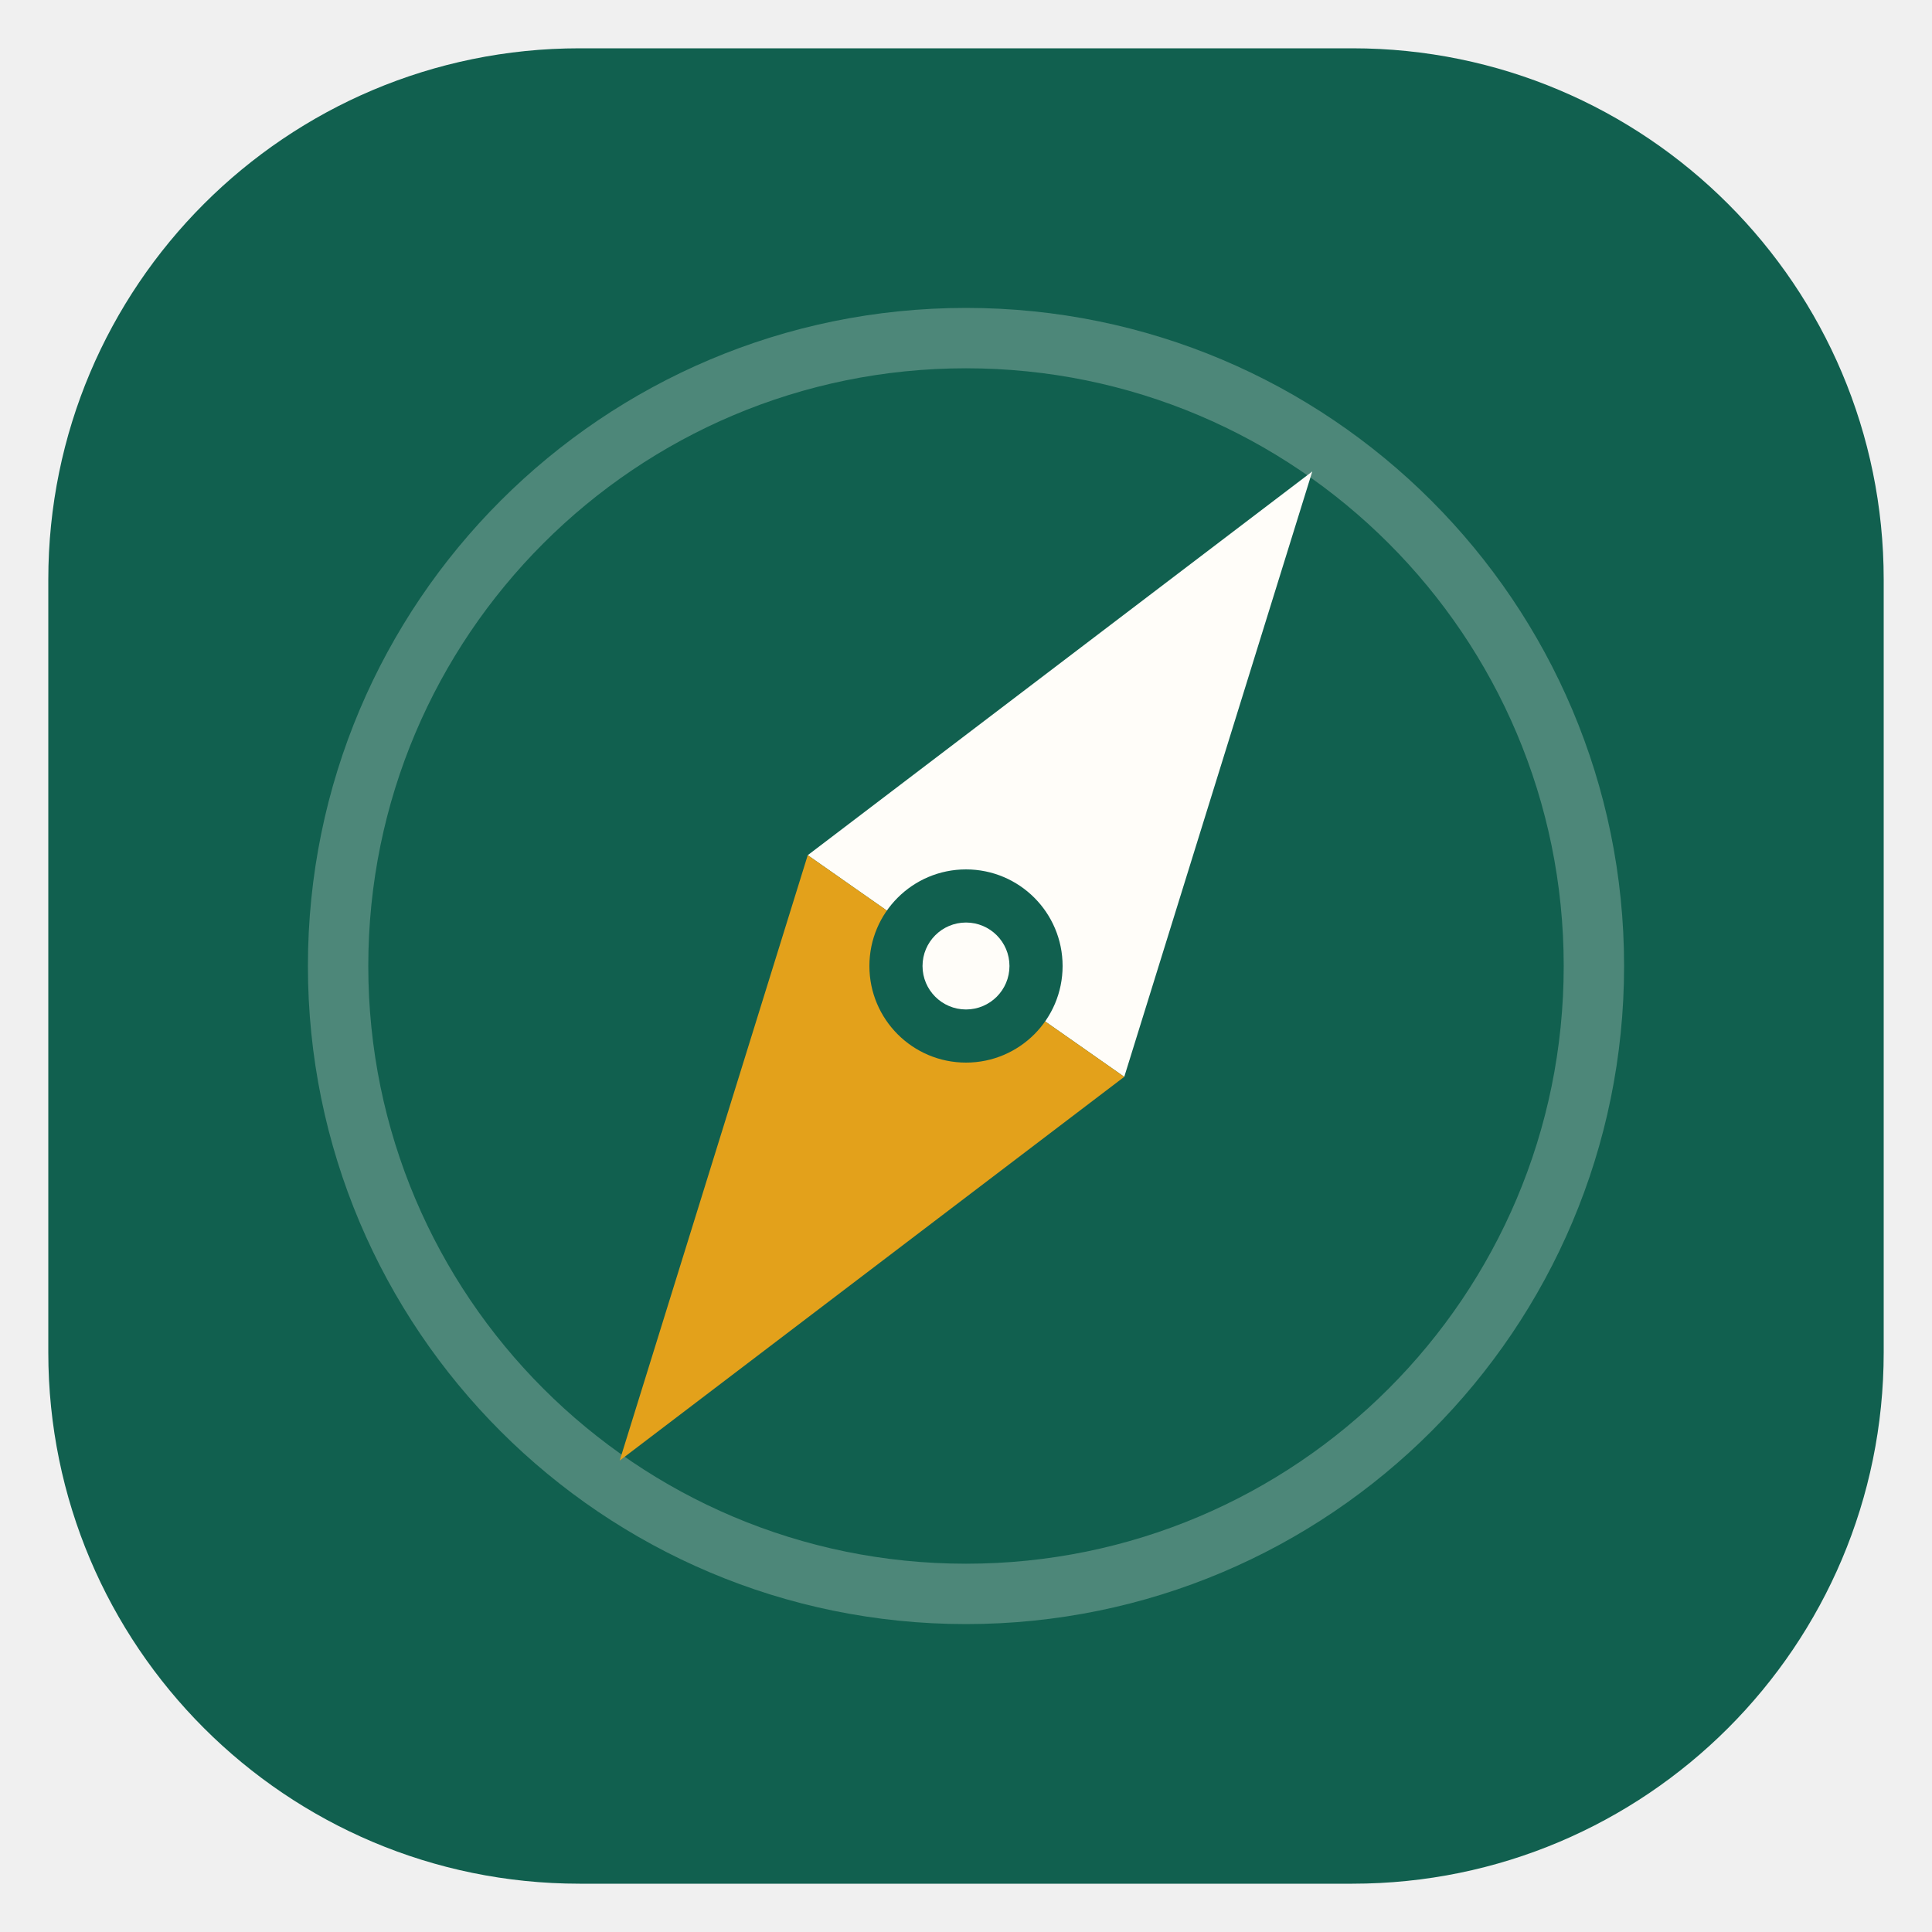
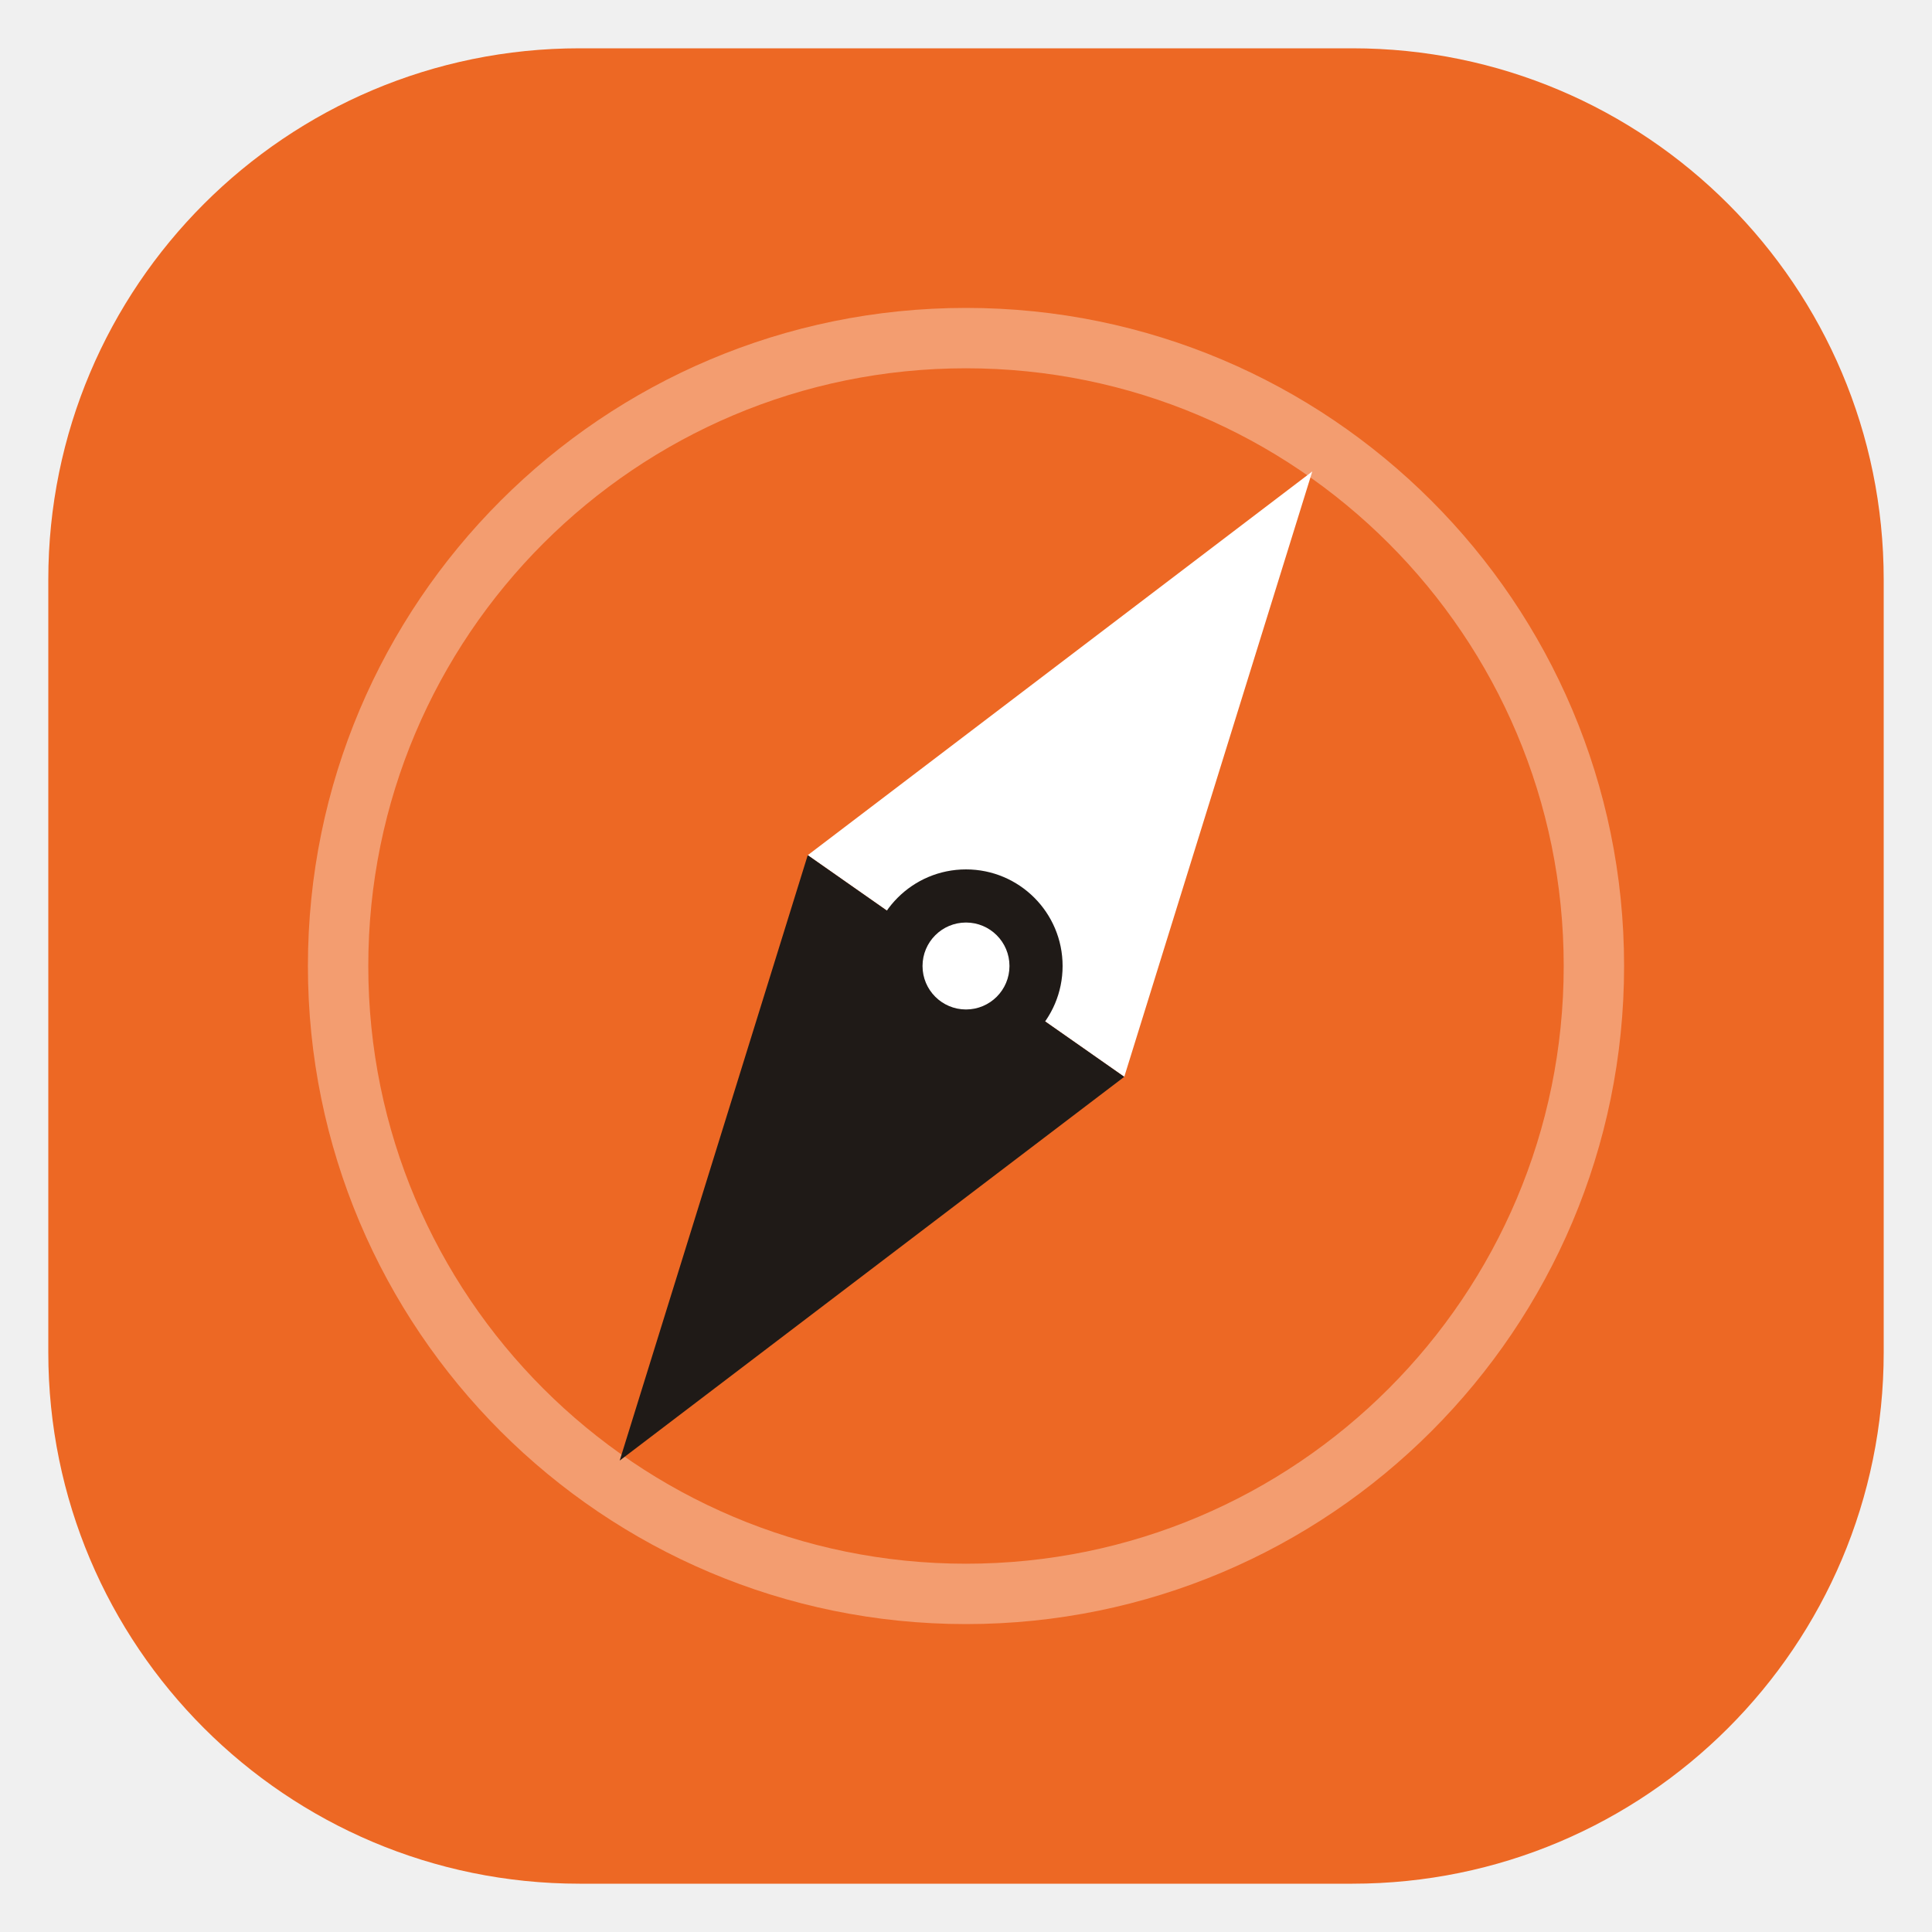
<svg xmlns="http://www.w3.org/2000/svg" viewBox="0 0 40 40">
-   <rect x="1" y="1" width="38" height="38" rx="11" fill="#11604F" />
-   <circle cx="20" cy="20" r="13" fill="none" stroke="#FFFDF9" stroke-opacity="0.25" stroke-width="1.25" />
+   <rect x="1" y="1" width="38" height="38" rx="11" fill="#ED6824" />
+   <circle cx="20" cy="20" r="13" fill="none" stroke="#FFFFFF" stroke-opacity="0.35" stroke-width="1.25" />
  <g transform="rotate(35 20 20)">
-     <path d="M20 7.5 L24 20 L16 20 Z" fill="#FFFDF9" />
-     <path d="M20 32.5 L24 20 L16 20 Z" fill="#E3A11B" />
+     <path d="M20 7.5 L24 20 L16 20 Z" fill="#FFFFFF" />
+     <path d="M20 32.5 L24 20 L16 20 Z" fill="#1F1A17" />
  </g>
-   <circle cx="20" cy="20" r="2" fill="#11604F" />
-   <circle cx="20" cy="20" r="0.9" fill="#FFFDF9" />
+   <circle cx="20" cy="20" r="2" fill="#1F1A17" />
+   <circle cx="20" cy="20" r="0.9" fill="#FFFFFF" />
</svg>
